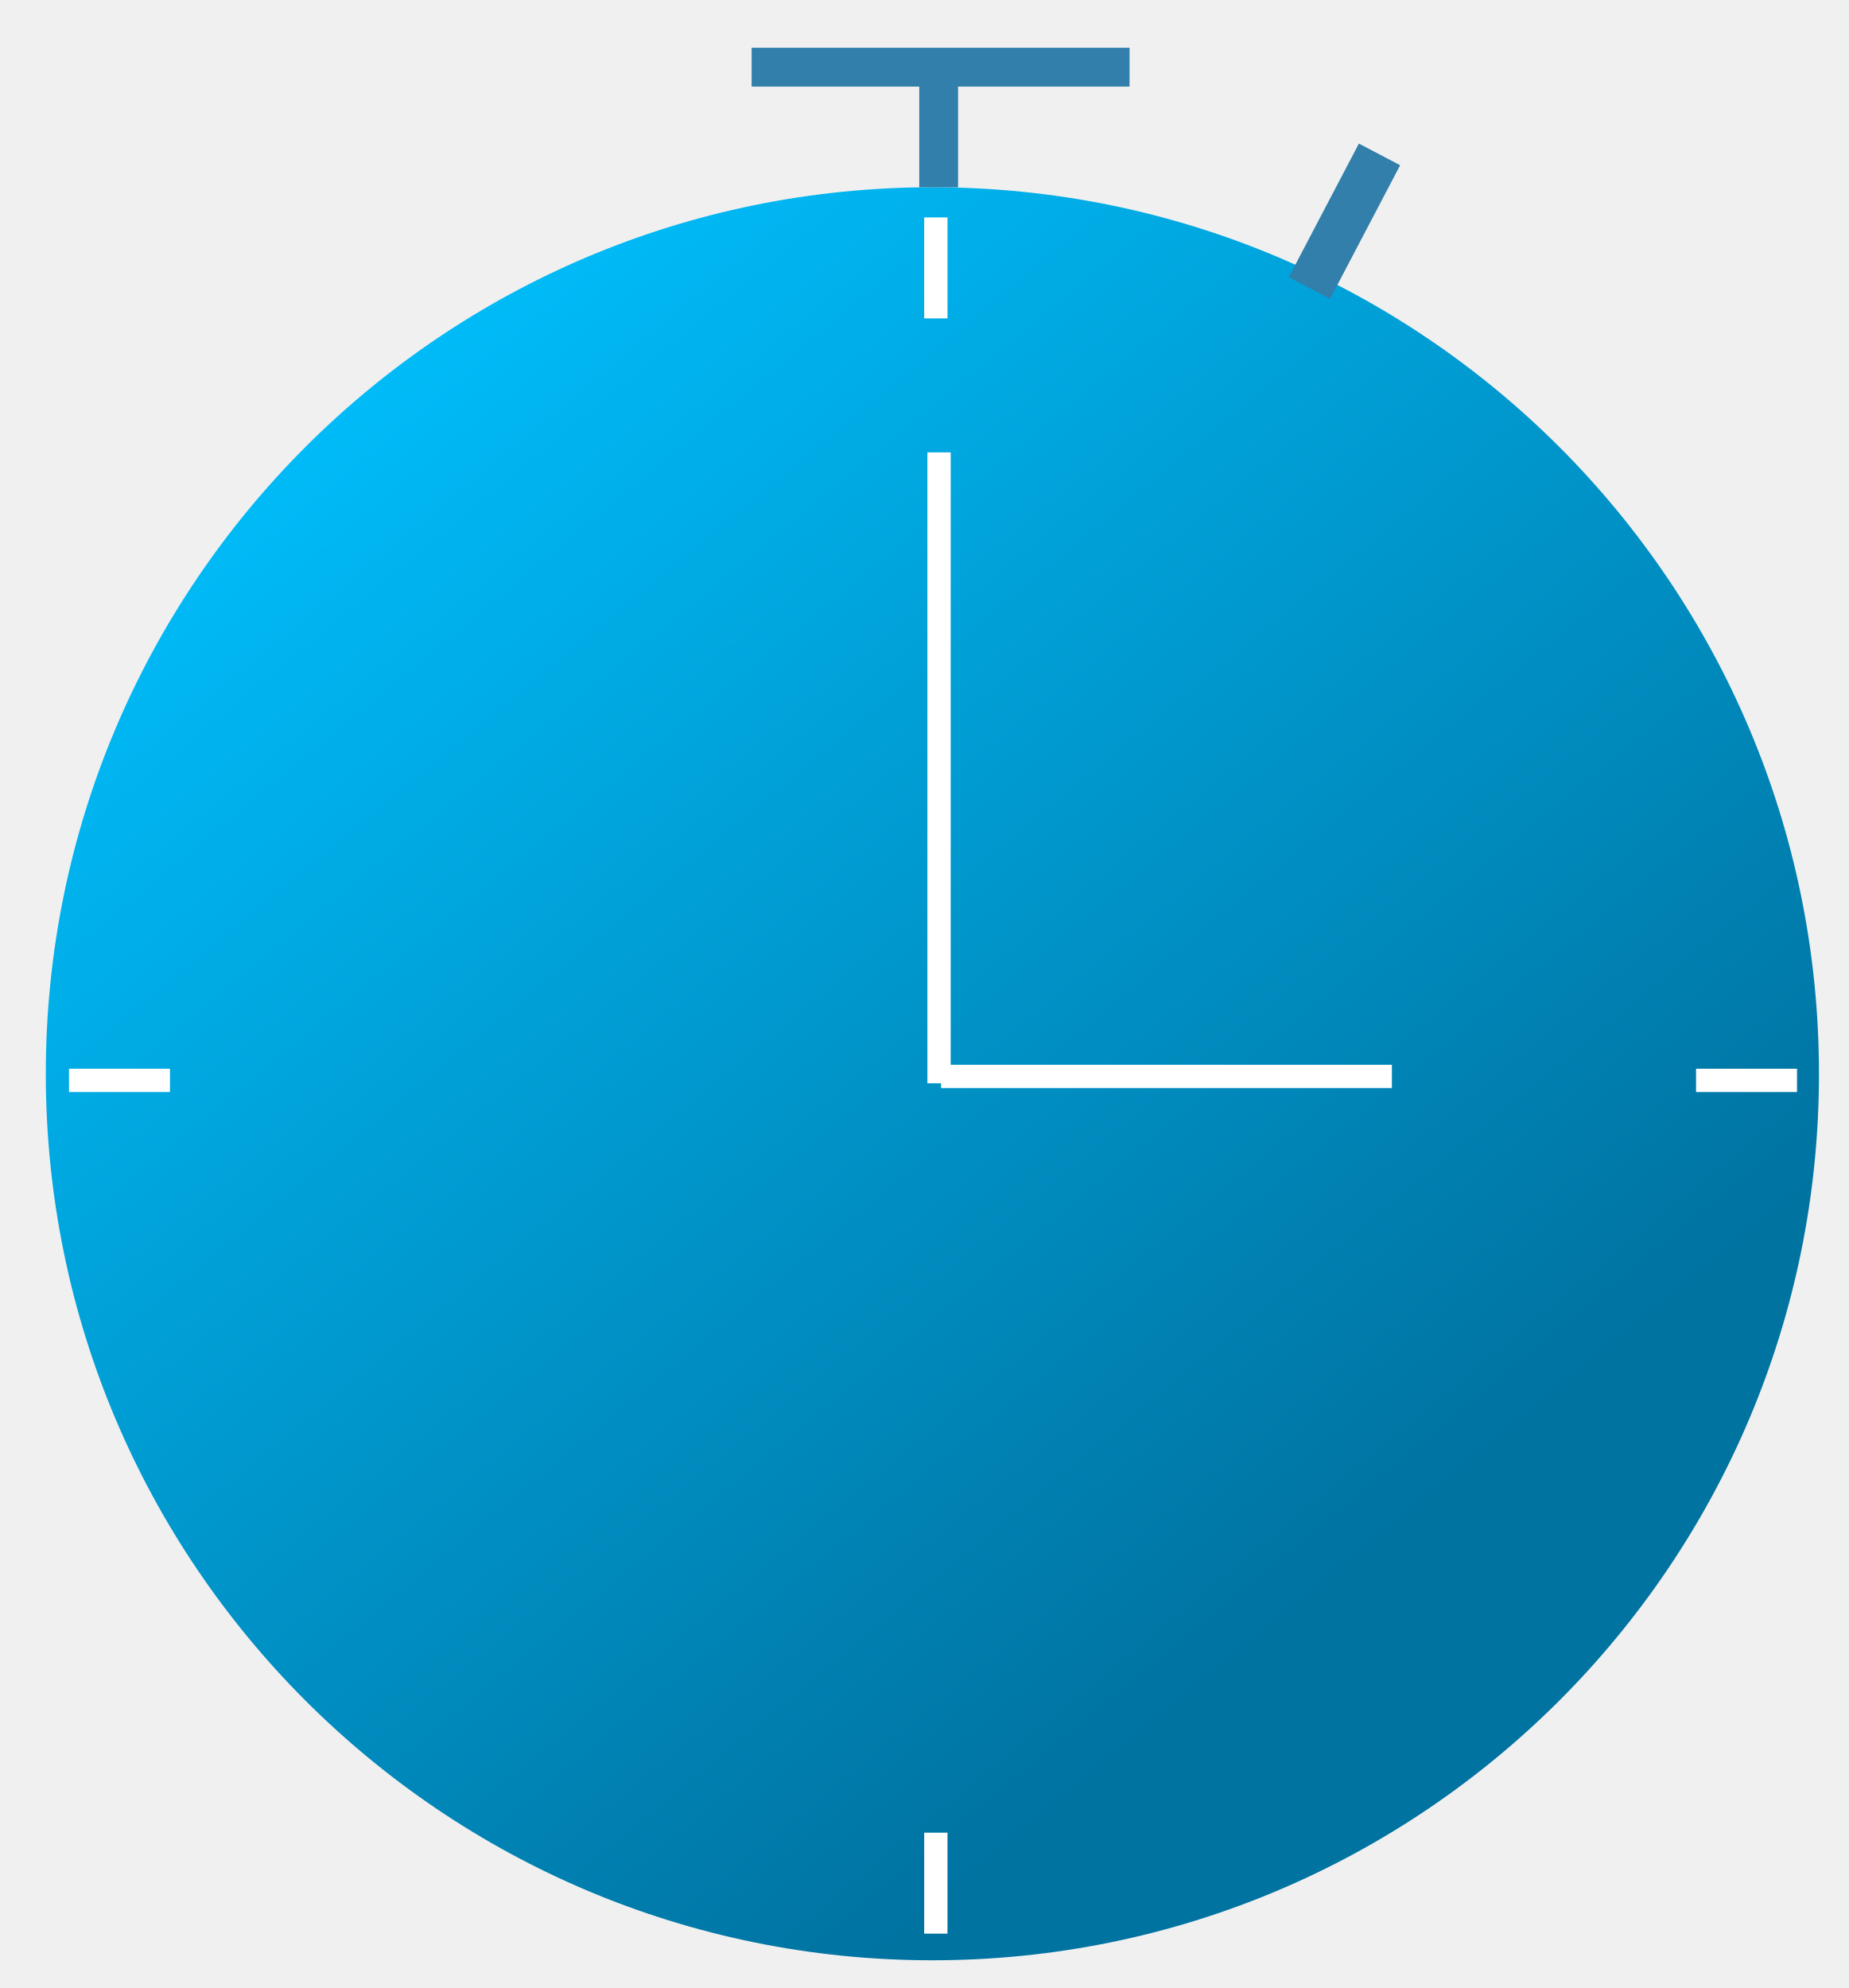
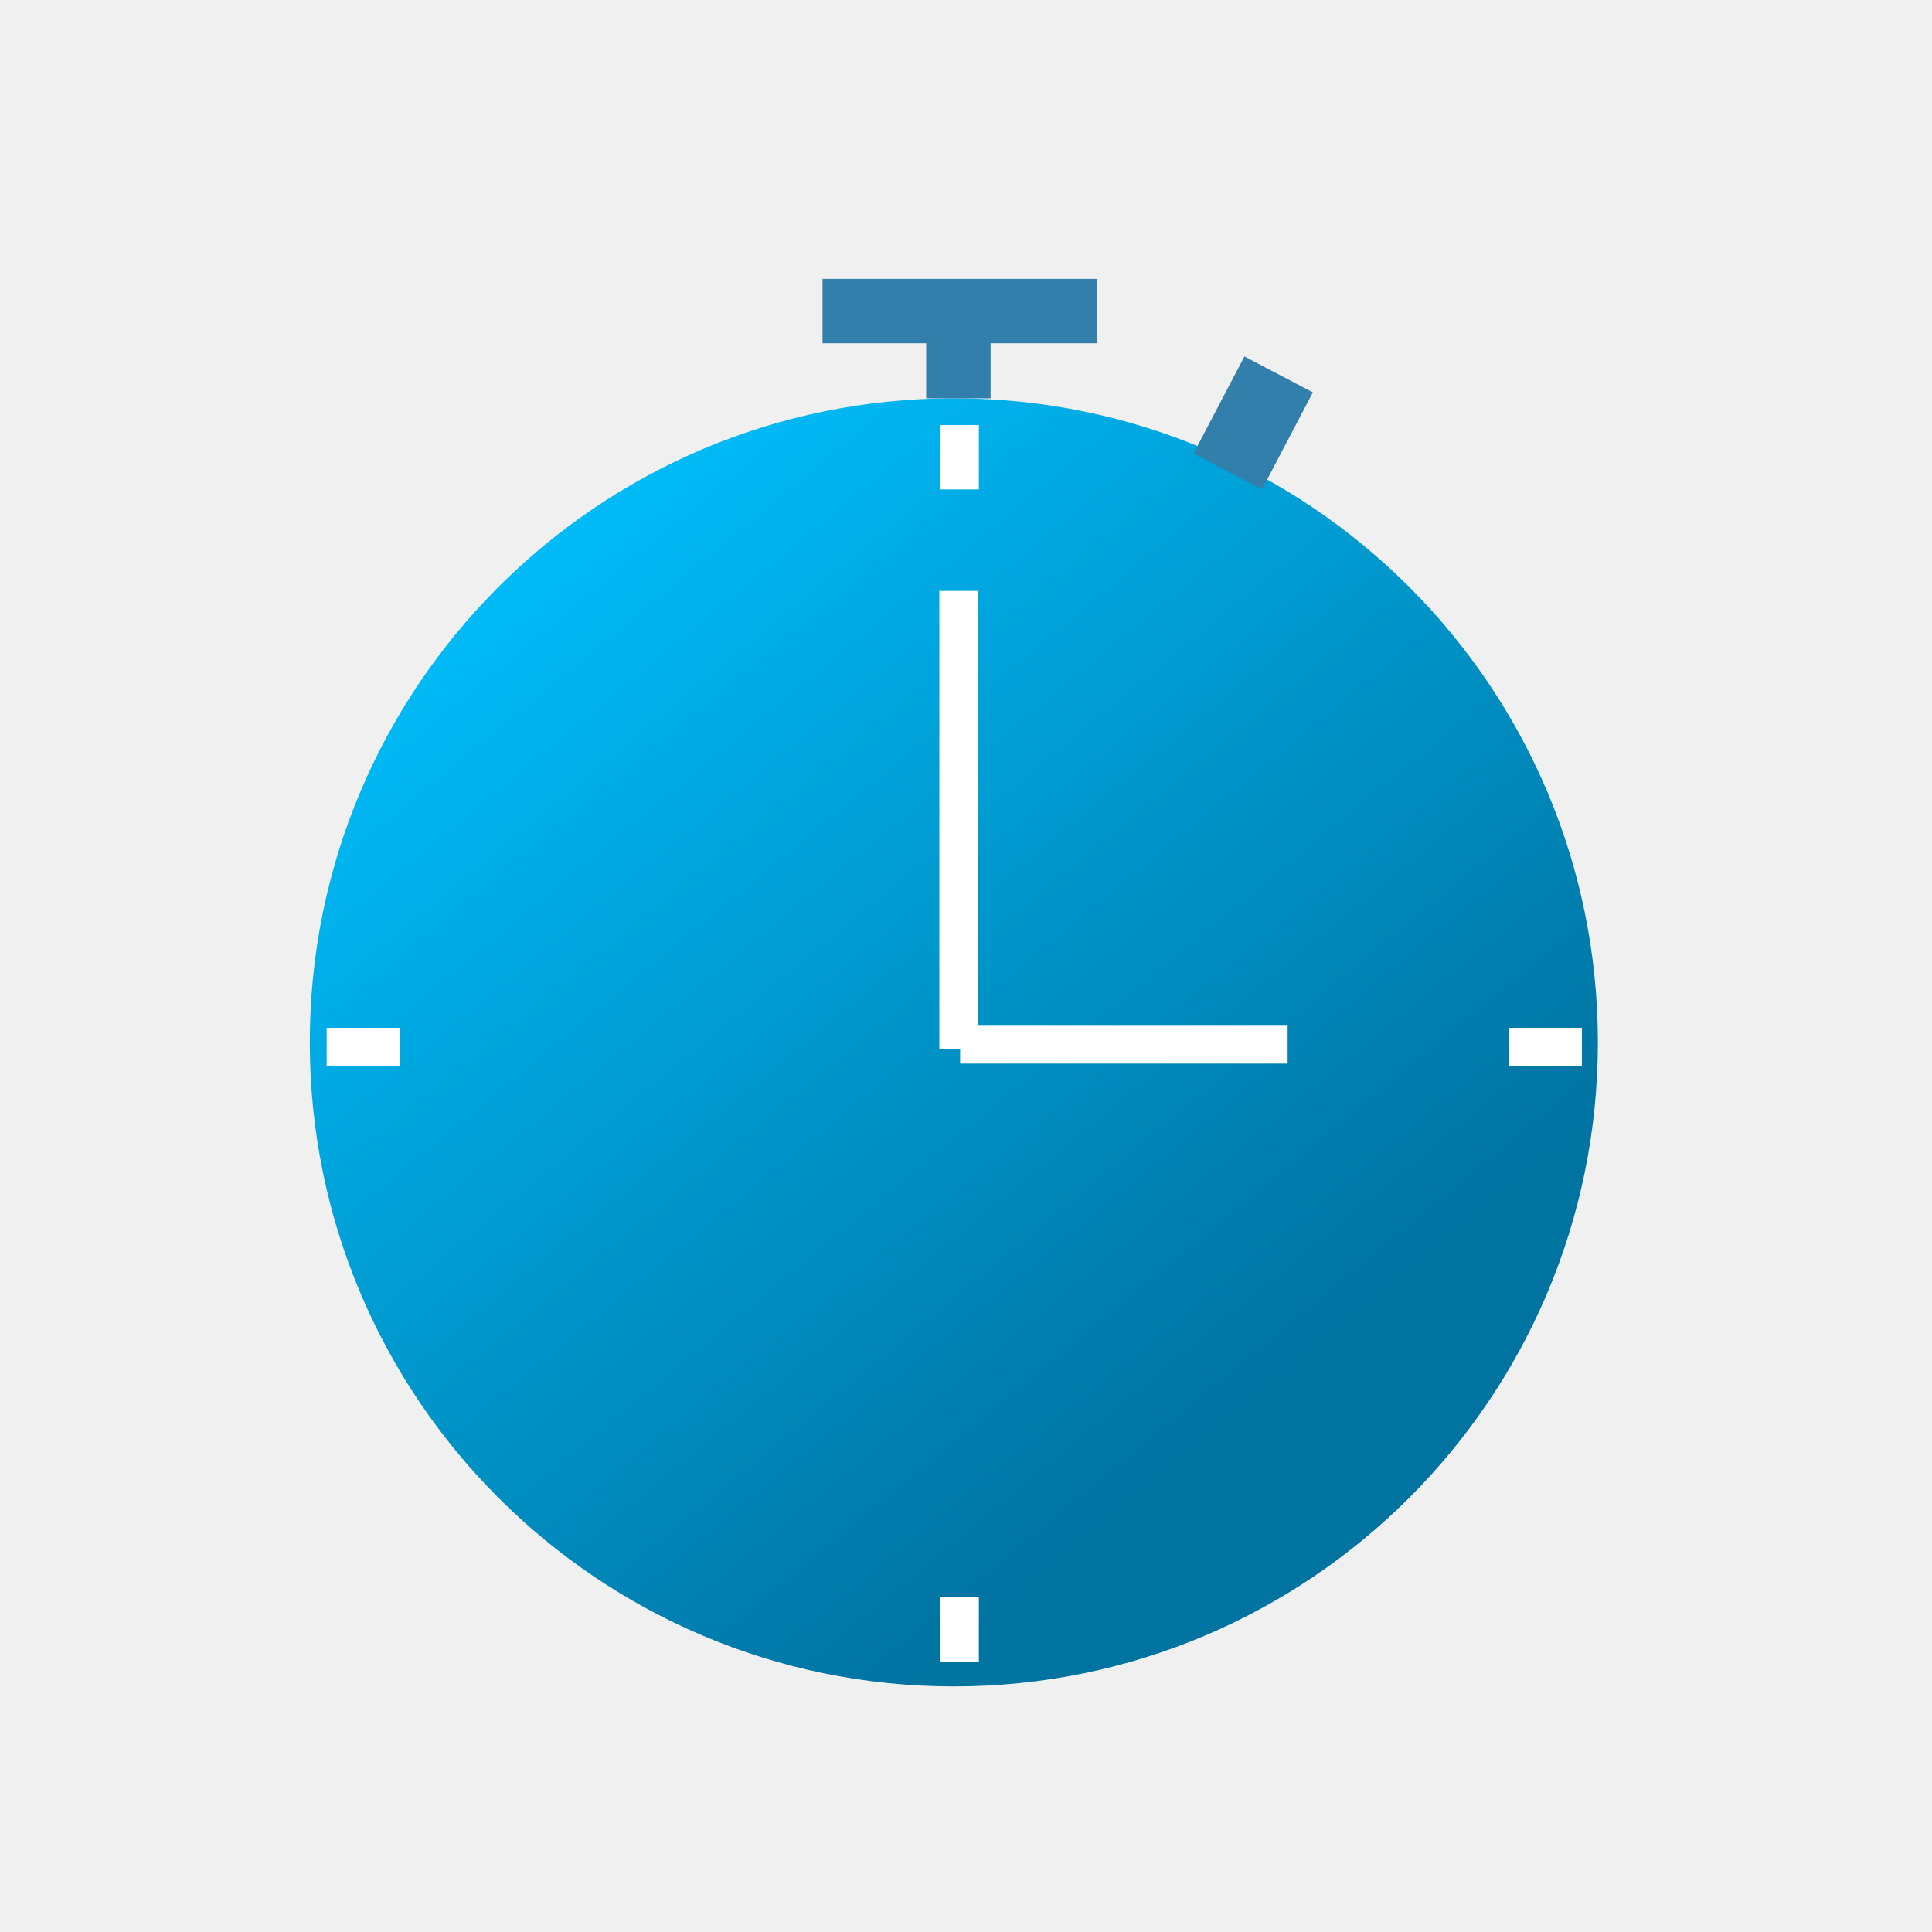
- <svg xmlns="http://www.w3.org/2000/svg" version="1.2" baseProfile="tiny" x="0px" y="0px" width="238px" height="256px" viewBox="0 0 238 256" xml:space="preserve">
-   <g id="Layer_1">
-     <linearGradient id="SVGID_1_" gradientUnits="userSpaceOnUse" x1="36.747" y1="37.239" x2="173.161" y2="202.677">
+ <svg xmlns="http://www.w3.org/2000/svg" version="1.2" baseProfile="tiny" id="Layer_2" x="0px" y="0px" width="150px" height="150px" viewBox="0 0 150 150" xml:space="preserve">
+   <g>
+     <linearGradient id="SVGID_1_" gradientUnits="userSpaceOnUse" x1="37.565" y1="36.674" x2="97.317" y2="109.138">
      <stop offset="0" style="stop-color:#00C1FF" />
      <stop offset="1" style="stop-color:#0073A1" />
    </linearGradient>
-     <path fill="url(#SVGID_1_)" d="M234.213,138.275c0,63.047-51.108,114.155-114.157,114.155   c-63.047,0-114.158-51.108-114.158-114.155c0-63.049,51.111-114.161,114.158-114.161   C183.104,24.115,234.213,75.226,234.213,138.275z" />
-     <linearGradient id="SVGID_2_" gradientUnits="userSpaceOnUse" x1="110.068" y1="3.593" x2="179.967" y2="88.365">
+     <circle fill="url(#SVGID_1_)" cx="74.055" cy="80.929" r="50.003" />
+     <linearGradient id="SVGID_2_" gradientUnits="userSpaceOnUse" x1="69.681" y1="21.936" x2="100.297" y2="59.066">
      <stop offset="0" style="stop-color:#00C1FF" />
      <stop offset="1" style="stop-color:#0073A1" />
    </linearGradient>
-     <line fill="url(#SVGID_2_)" stroke="#317FAA" stroke-width="5" stroke-miterlimit="10" x1="120.863" y1="24.121" x2="120.863" y2="9.25" />
-     <linearGradient id="SVGID_3_" gradientUnits="userSpaceOnUse" x1="114.715" y1="0.893" x2="202.691" y2="107.586">
+     <line fill="url(#SVGID_2_)" stroke="#317FAA" stroke-width="5" stroke-miterlimit="10" x1="74.409" y1="30.927" x2="74.409" y2="24.414" />
+     <linearGradient id="SVGID_3_" gradientUnits="userSpaceOnUse" x1="71.716" y1="20.753" x2="110.252" y2="67.488">
      <stop offset="0" style="stop-color:#00C1FF" />
      <stop offset="1" style="stop-color:#0073A1" />
    </linearGradient>
-     <line fill="url(#SVGID_3_)" stroke="#317FAA" stroke-width="5" stroke-miterlimit="10" x1="96.782" y1="8.652" x2="145.444" y2="8.652" />
-     <linearGradient id="SVGID_4_" gradientUnits="userSpaceOnUse" x1="122.213" y1="-33.247" x2="258.651" y2="132.22">
+     <line fill="url(#SVGID_3_)" stroke="#317FAA" stroke-width="5" stroke-miterlimit="10" x1="63.861" y1="24.152" x2="85.176" y2="24.152" />
+     <linearGradient id="SVGID_4_" gradientUnits="userSpaceOnUse" x1="74.999" y1="5.797" x2="134.765" y2="78.281">
      <stop offset="0" style="stop-color:#00C1FF" />
      <stop offset="1" style="stop-color:#0073A1" />
    </linearGradient>
-     <line fill="url(#SVGID_4_)" stroke="#317FAA" stroke-width="6" stroke-miterlimit="10" x1="168.604" y1="37.09" x2="177.629" y2="19.883" />
+     <line fill="url(#SVGID_4_)" stroke="#317FAA" stroke-width="6" stroke-miterlimit="10" x1="95.32" y1="36.608" x2="99.273" y2="29.071" />
    <g>
-       <linearGradient id="SVGID_5_" gradientUnits="userSpaceOnUse" x1="50.409" y1="13.373" x2="197.287" y2="191.501">
+       <linearGradient id="SVGID_5_" gradientUnits="userSpaceOnUse" x1="43.55" y1="26.22" x2="107.883" y2="104.241">
        <stop offset="0" style="stop-color:#00C1FF" />
        <stop offset="1" style="stop-color:#0073A1" />
      </linearGradient>
-       <line fill="url(#SVGID_5_)" stroke="#FFFFFF" stroke-width="3" stroke-miterlimit="10" x1="120.912" y1="139.5" x2="120.912" y2="58.253" />
-       <linearGradient id="SVGID_6_" gradientUnits="userSpaceOnUse" x1="54.198" y1="22.189" x2="190.616" y2="187.633">
+       <line fill="url(#SVGID_5_)" stroke="#FFFFFF" stroke-width="3" stroke-miterlimit="10" x1="74.431" y1="81.465" x2="74.431" y2="45.878" />
+       <linearGradient id="SVGID_6_" gradientUnits="userSpaceOnUse" x1="45.209" y1="30.082" x2="104.962" y2="102.548">
        <stop offset="0" style="stop-color:#00C1FF" />
        <stop offset="1" style="stop-color:#0073A1" />
      </linearGradient>
-       <line fill="url(#SVGID_6_)" stroke="#FFFFFF" stroke-width="3" stroke-miterlimit="10" x1="121.176" y1="138.616" x2="179.222" y2="138.616" />
+       <line fill="url(#SVGID_6_)" stroke="#FFFFFF" stroke-width="3" stroke-miterlimit="10" x1="74.546" y1="81.078" x2="99.971" y2="81.078" />
    </g>
-   </g>
-   <g id="Layer_2">
-     <line fill="#FFFFFF" stroke="#FFFFFF" stroke-width="3" stroke-miterlimit="10" x1="120.5" y1="28" x2="120.5" y2="41" />
-     <line fill="#FFFFFF" stroke="#FFFFFF" stroke-width="3" stroke-miterlimit="10" x1="231.386" y1="139.125" x2="218.386" y2="139.125" />
-     <line fill="#FFFFFF" stroke="#FFFFFF" stroke-width="3" stroke-miterlimit="10" x1="21.886" y1="139.125" x2="8.886" y2="139.125" />
-     <line fill="#FFFFFF" stroke="#FFFFFF" stroke-width="3" stroke-miterlimit="10" x1="120.5" y1="236" x2="120.5" y2="249" />
+     <line fill="#FFFFFF" stroke="#FFFFFF" stroke-width="3" stroke-miterlimit="10" x1="74.5" y1="33" x2="74.5" y2="38" />
+     <line fill="#FFFFFF" stroke="#FFFFFF" stroke-width="3" stroke-miterlimit="10" x1="122.819" y1="81.301" x2="117.125" y2="81.301" />
+     <line fill="#FFFFFF" stroke="#FFFFFF" stroke-width="3" stroke-miterlimit="10" x1="31.056" y1="81.301" x2="25.361" y2="81.301" />
+     <line fill="#FFFFFF" stroke="#FFFFFF" stroke-width="3" stroke-miterlimit="10" x1="74.5" y1="124" x2="74.5" y2="129" />
  </g>
</svg>
